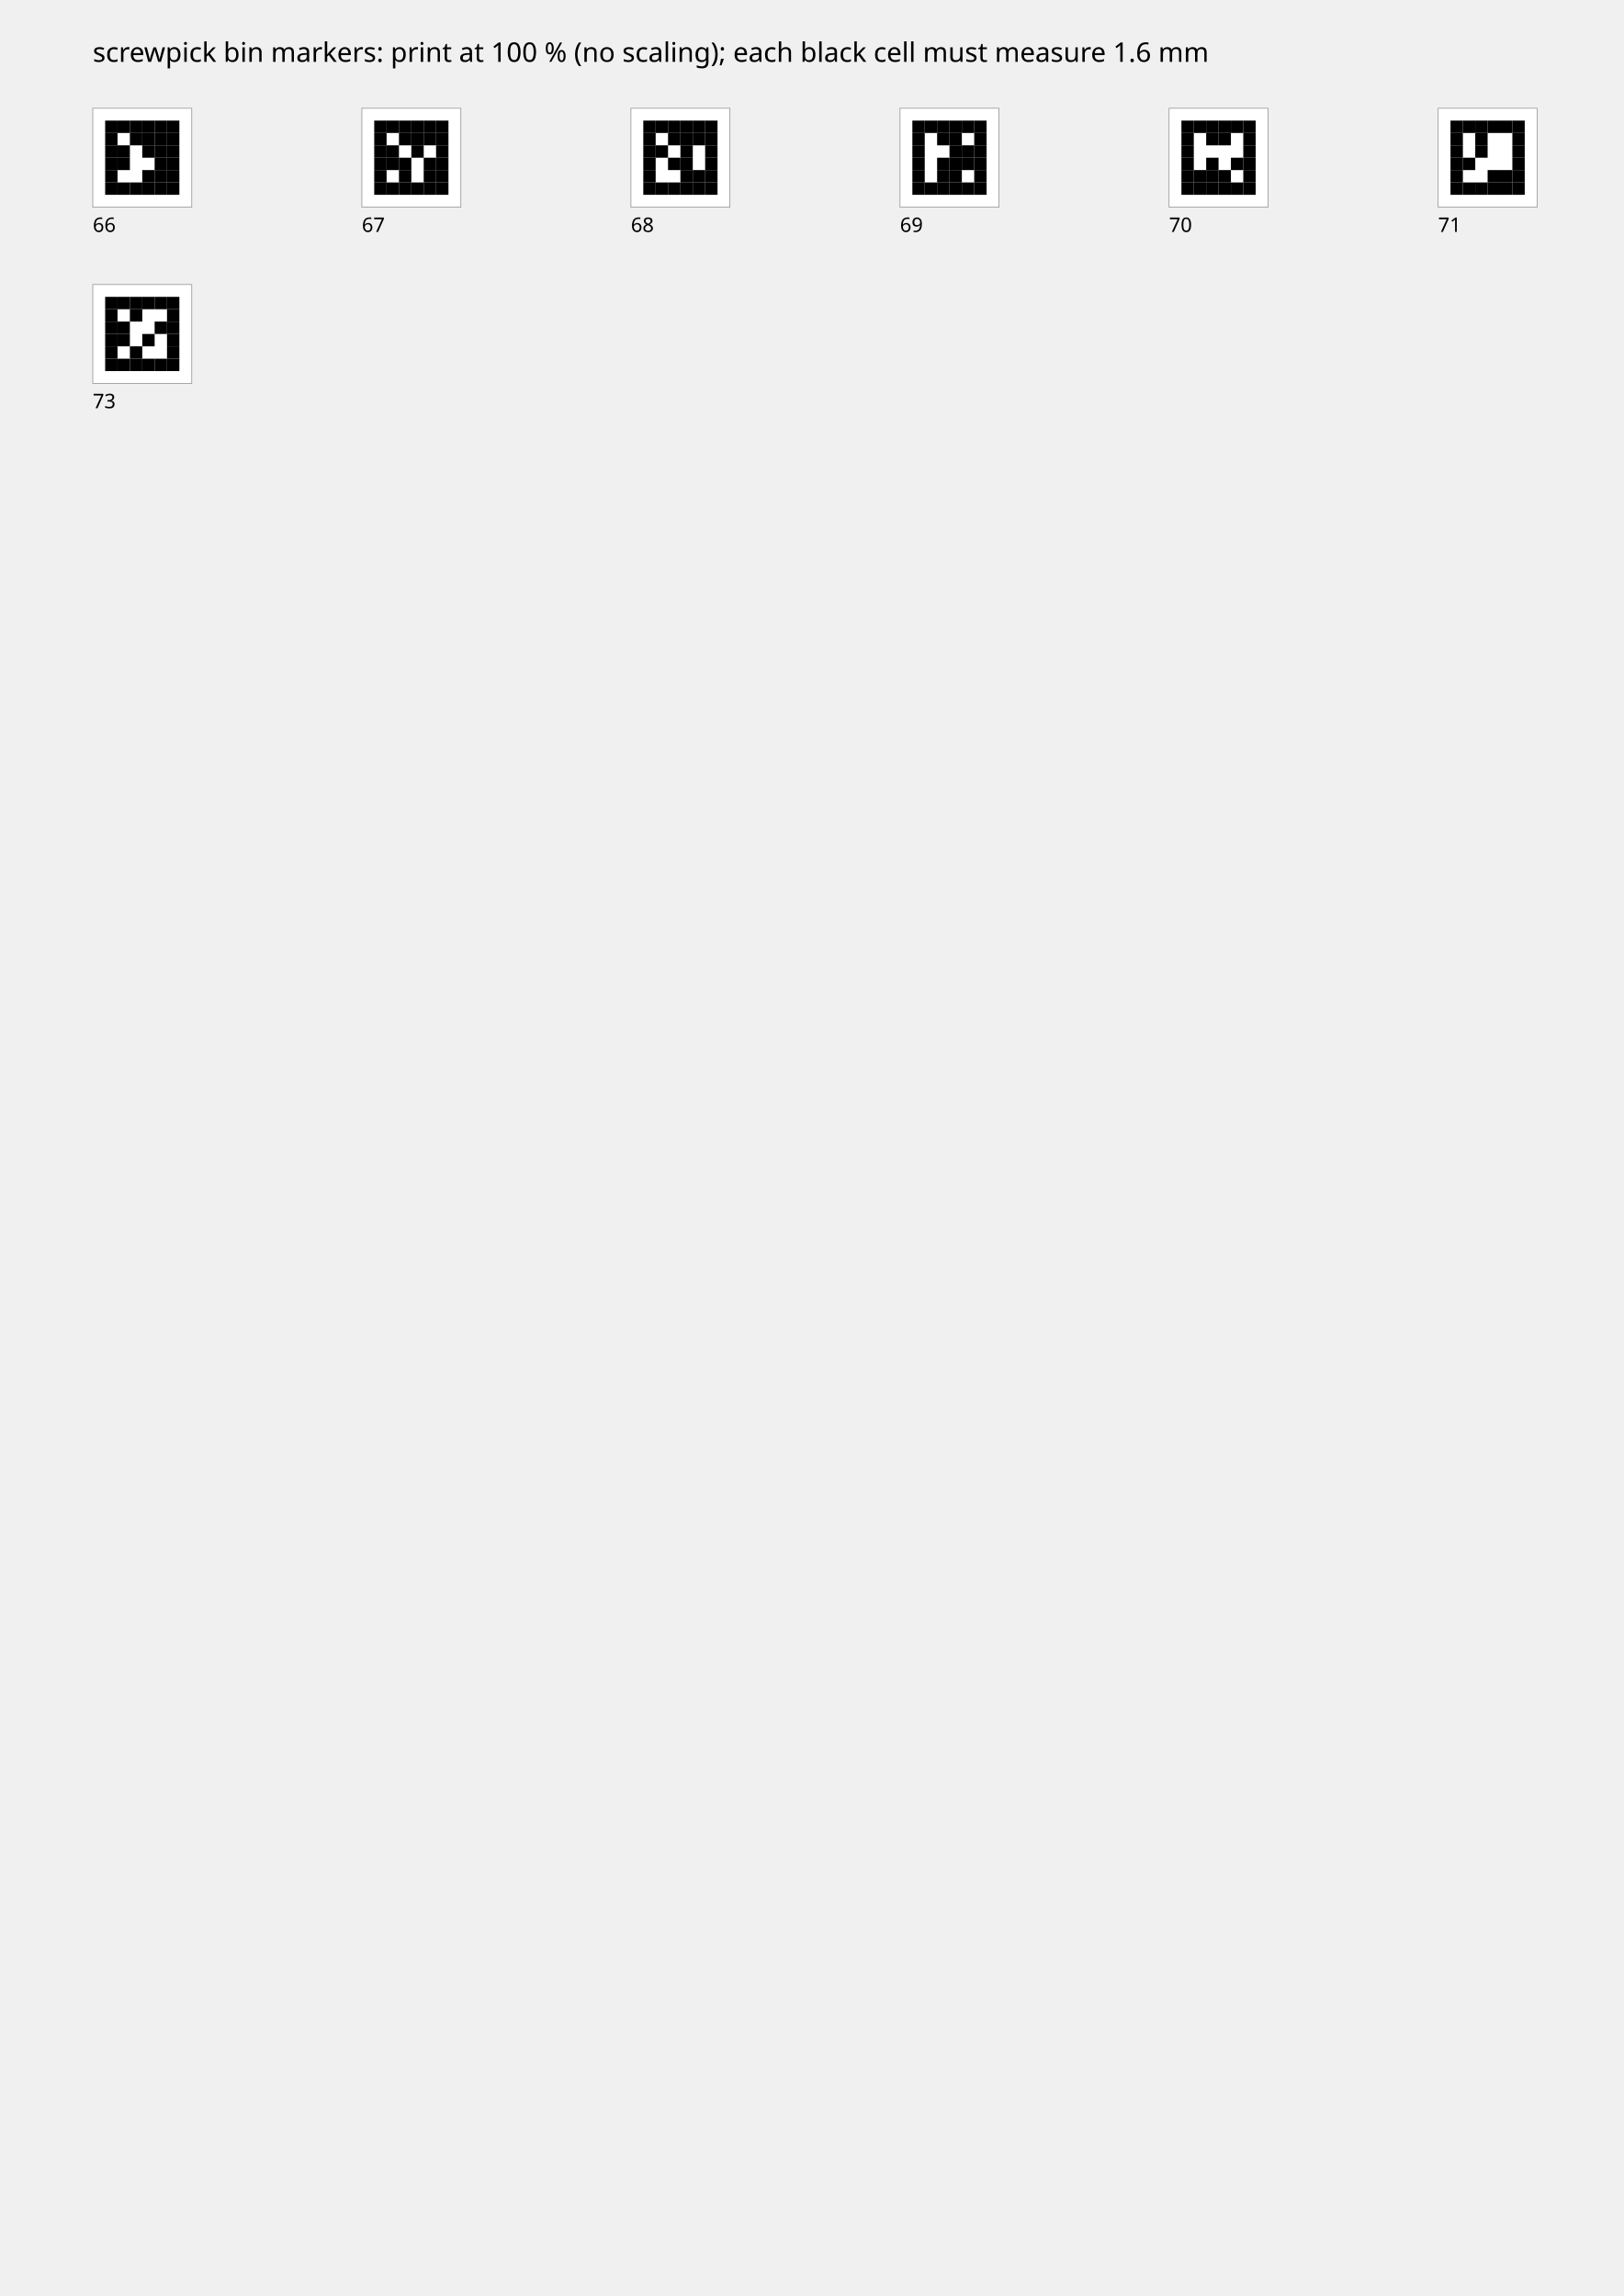
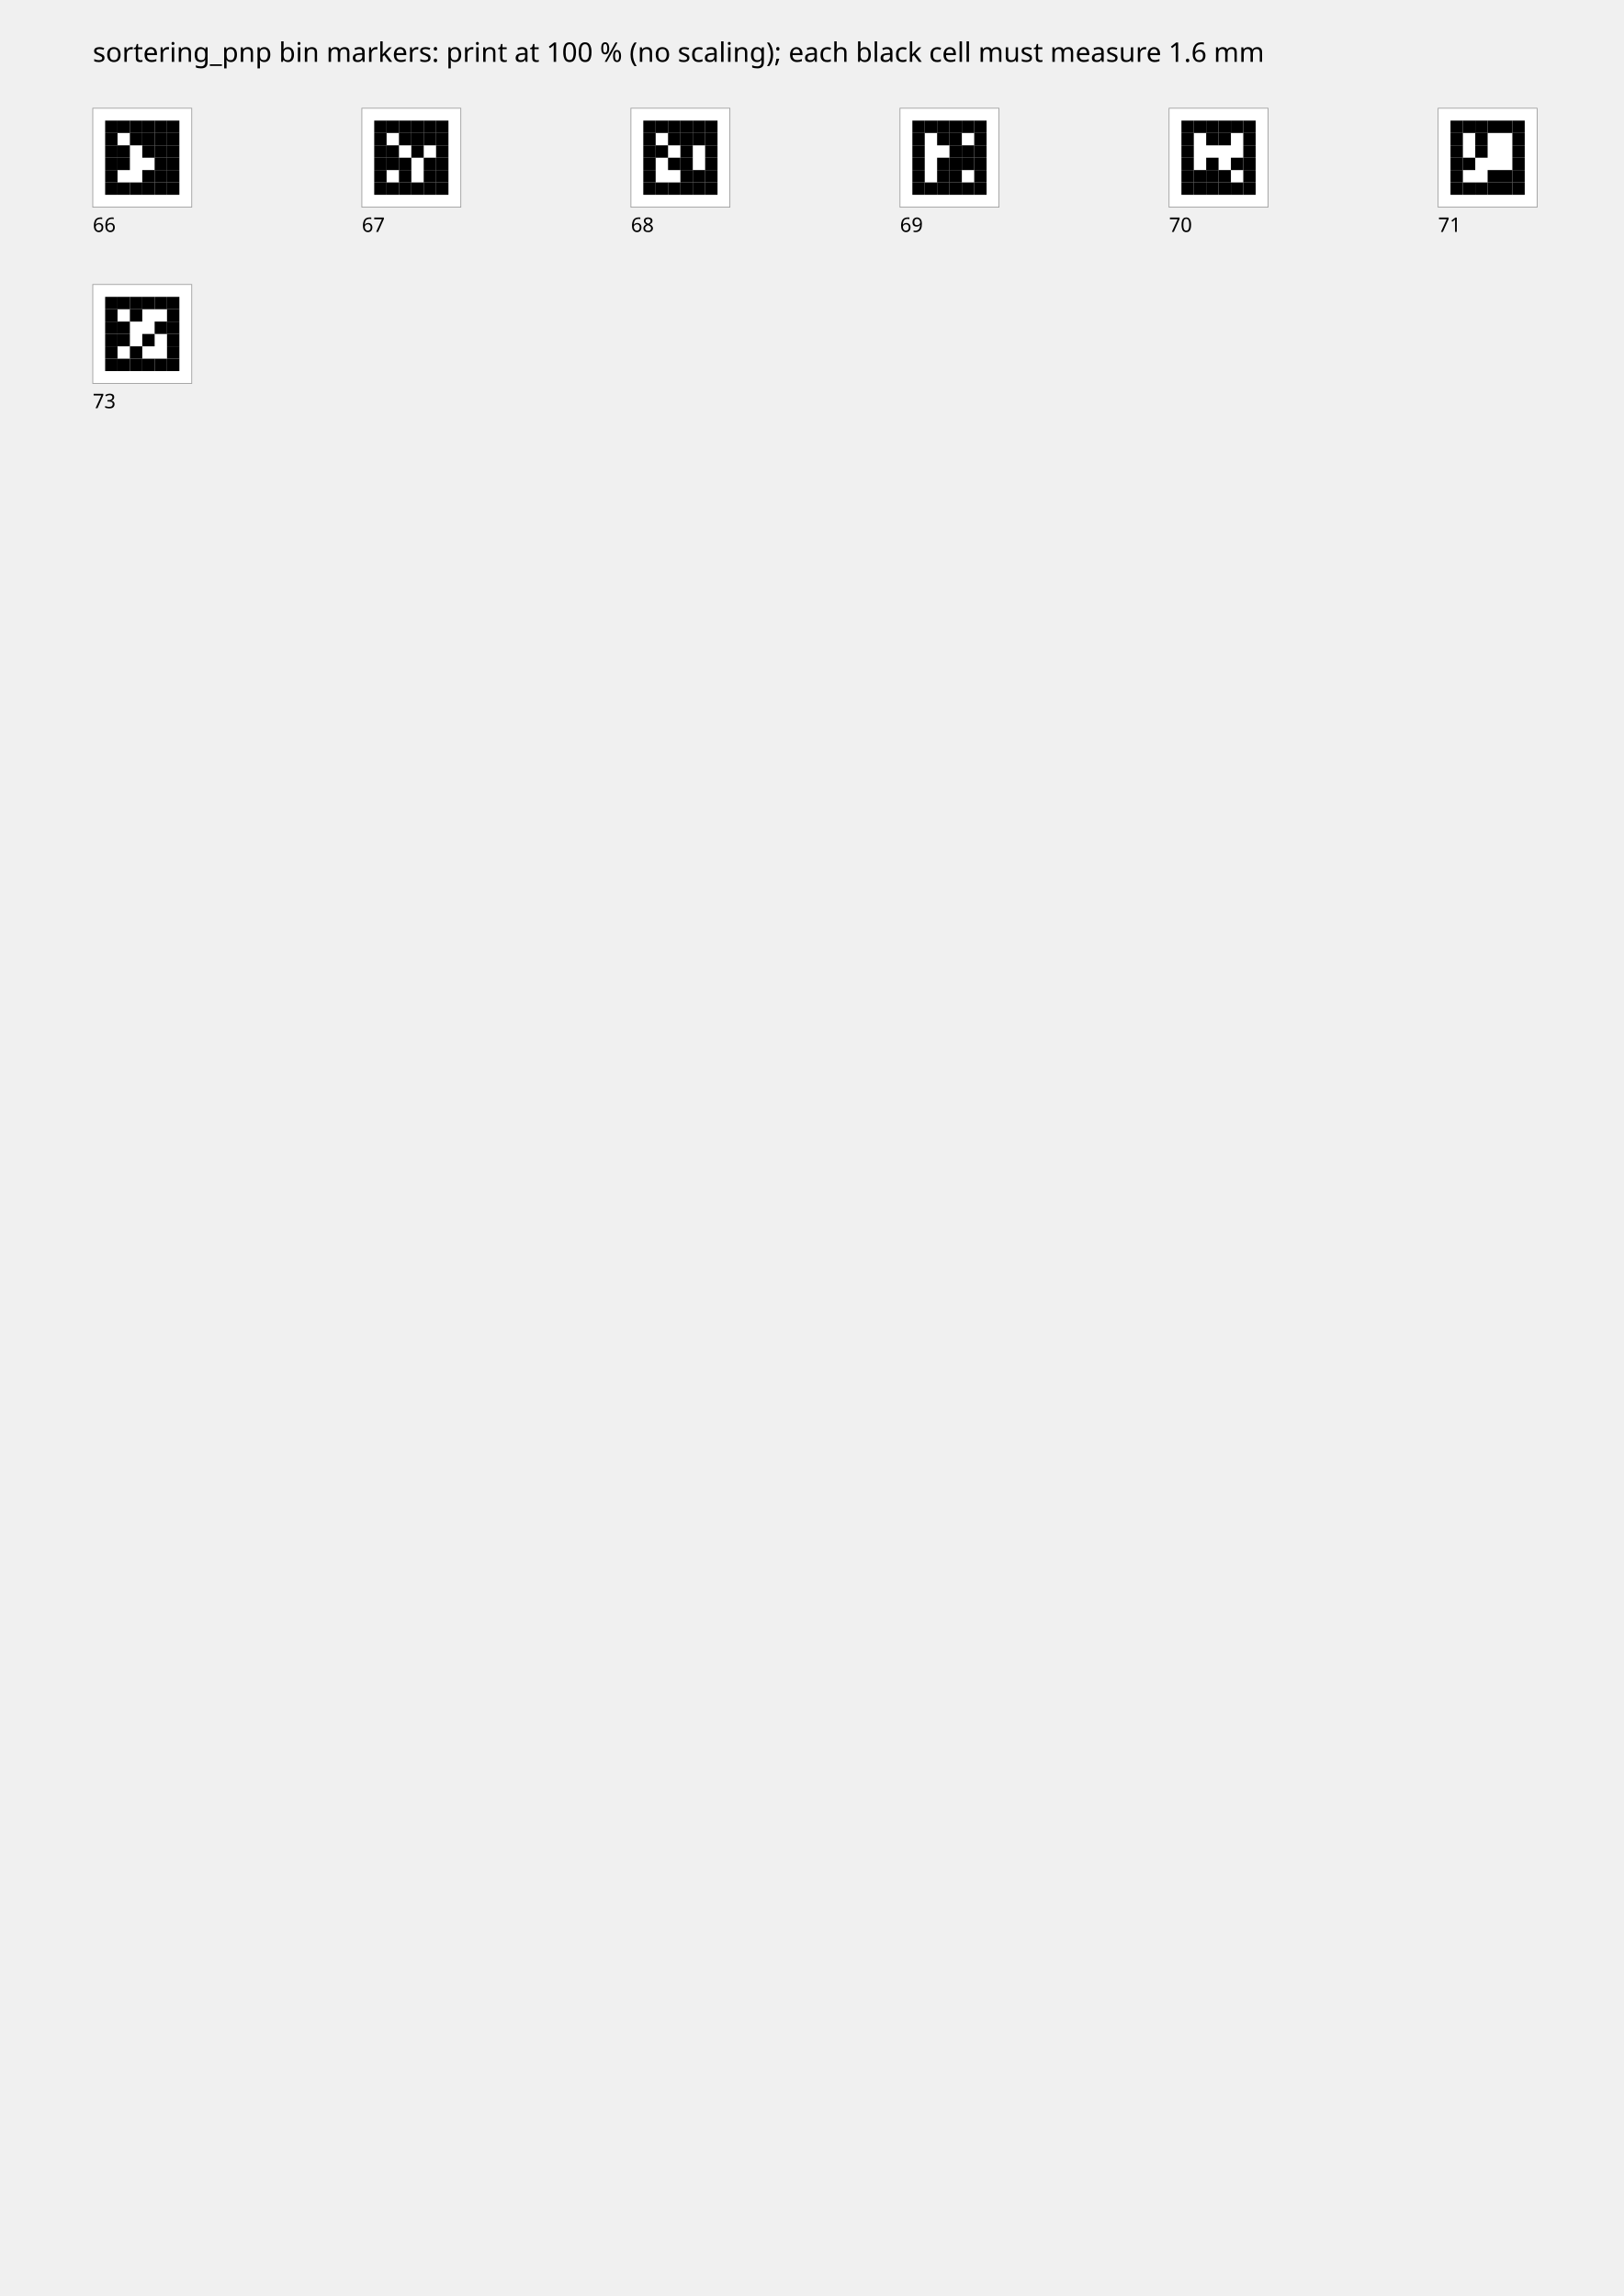
<svg xmlns="http://www.w3.org/2000/svg" width="210mm" height="297mm" viewBox="0 0 210 297">
-   <text x="12" y="8" font-size="3.5" font-family="sans-serif">screwpick bin markers: print at 100 % (no scaling); each black cell must measure 1.6 mm</text>
+   <text x="12" y="8" font-size="3.5" font-family="sans-serif">sortering_pnp bin markers: print at 100 % (no scaling); each black cell must measure 1.6 mm</text>
  <g transform="translate(12.00,14.00)">
    <rect width="12.800" height="12.800" fill="#fff" stroke="#999" stroke-width="0.1" />
    <g fill="#000">
      <rect x="1.600" y="1.600" width="1.600" height="1.600" />
      <rect x="3.200" y="1.600" width="1.600" height="1.600" />
      <rect x="4.800" y="1.600" width="1.600" height="1.600" />
      <rect x="6.400" y="1.600" width="1.600" height="1.600" />
      <rect x="8.000" y="1.600" width="1.600" height="1.600" />
      <rect x="9.600" y="1.600" width="1.600" height="1.600" />
      <rect x="1.600" y="3.200" width="1.600" height="1.600" />
      <rect x="4.800" y="3.200" width="1.600" height="1.600" />
      <rect x="6.400" y="3.200" width="1.600" height="1.600" />
      <rect x="8.000" y="3.200" width="1.600" height="1.600" />
      <rect x="9.600" y="3.200" width="1.600" height="1.600" />
      <rect x="1.600" y="4.800" width="1.600" height="1.600" />
      <rect x="3.200" y="4.800" width="1.600" height="1.600" />
      <rect x="6.400" y="4.800" width="1.600" height="1.600" />
      <rect x="8.000" y="4.800" width="1.600" height="1.600" />
      <rect x="9.600" y="4.800" width="1.600" height="1.600" />
      <rect x="1.600" y="6.400" width="1.600" height="1.600" />
      <rect x="3.200" y="6.400" width="1.600" height="1.600" />
      <rect x="8.000" y="6.400" width="1.600" height="1.600" />
      <rect x="9.600" y="6.400" width="1.600" height="1.600" />
      <rect x="1.600" y="8.000" width="1.600" height="1.600" />
      <rect x="6.400" y="8.000" width="1.600" height="1.600" />
      <rect x="8.000" y="8.000" width="1.600" height="1.600" />
      <rect x="9.600" y="8.000" width="1.600" height="1.600" />
      <rect x="1.600" y="9.600" width="1.600" height="1.600" />
      <rect x="3.200" y="9.600" width="1.600" height="1.600" />
      <rect x="4.800" y="9.600" width="1.600" height="1.600" />
      <rect x="6.400" y="9.600" width="1.600" height="1.600" />
      <rect x="8.000" y="9.600" width="1.600" height="1.600" />
      <rect x="9.600" y="9.600" width="1.600" height="1.600" />
    </g>
    <text x="0" y="16.00" font-size="2.6" font-family="sans-serif">66</text>
  </g>
  <g transform="translate(46.80,14.00)">
    <rect width="12.800" height="12.800" fill="#fff" stroke="#999" stroke-width="0.1" />
    <g fill="#000">
      <rect x="1.600" y="1.600" width="1.600" height="1.600" />
      <rect x="3.200" y="1.600" width="1.600" height="1.600" />
      <rect x="4.800" y="1.600" width="1.600" height="1.600" />
      <rect x="6.400" y="1.600" width="1.600" height="1.600" />
      <rect x="8.000" y="1.600" width="1.600" height="1.600" />
      <rect x="9.600" y="1.600" width="1.600" height="1.600" />
      <rect x="1.600" y="3.200" width="1.600" height="1.600" />
      <rect x="4.800" y="3.200" width="1.600" height="1.600" />
      <rect x="6.400" y="3.200" width="1.600" height="1.600" />
      <rect x="8.000" y="3.200" width="1.600" height="1.600" />
      <rect x="9.600" y="3.200" width="1.600" height="1.600" />
      <rect x="1.600" y="4.800" width="1.600" height="1.600" />
      <rect x="3.200" y="4.800" width="1.600" height="1.600" />
      <rect x="6.400" y="4.800" width="1.600" height="1.600" />
      <rect x="9.600" y="4.800" width="1.600" height="1.600" />
      <rect x="1.600" y="6.400" width="1.600" height="1.600" />
      <rect x="3.200" y="6.400" width="1.600" height="1.600" />
      <rect x="4.800" y="6.400" width="1.600" height="1.600" />
      <rect x="8.000" y="6.400" width="1.600" height="1.600" />
      <rect x="9.600" y="6.400" width="1.600" height="1.600" />
      <rect x="1.600" y="8.000" width="1.600" height="1.600" />
      <rect x="4.800" y="8.000" width="1.600" height="1.600" />
      <rect x="8.000" y="8.000" width="1.600" height="1.600" />
      <rect x="9.600" y="8.000" width="1.600" height="1.600" />
      <rect x="1.600" y="9.600" width="1.600" height="1.600" />
      <rect x="3.200" y="9.600" width="1.600" height="1.600" />
      <rect x="4.800" y="9.600" width="1.600" height="1.600" />
      <rect x="6.400" y="9.600" width="1.600" height="1.600" />
      <rect x="8.000" y="9.600" width="1.600" height="1.600" />
      <rect x="9.600" y="9.600" width="1.600" height="1.600" />
    </g>
    <text x="0" y="16.00" font-size="2.6" font-family="sans-serif">67</text>
  </g>
  <g transform="translate(81.60,14.00)">
    <rect width="12.800" height="12.800" fill="#fff" stroke="#999" stroke-width="0.1" />
    <g fill="#000">
      <rect x="1.600" y="1.600" width="1.600" height="1.600" />
      <rect x="3.200" y="1.600" width="1.600" height="1.600" />
      <rect x="4.800" y="1.600" width="1.600" height="1.600" />
      <rect x="6.400" y="1.600" width="1.600" height="1.600" />
      <rect x="8.000" y="1.600" width="1.600" height="1.600" />
      <rect x="9.600" y="1.600" width="1.600" height="1.600" />
      <rect x="1.600" y="3.200" width="1.600" height="1.600" />
      <rect x="4.800" y="3.200" width="1.600" height="1.600" />
      <rect x="6.400" y="3.200" width="1.600" height="1.600" />
      <rect x="8.000" y="3.200" width="1.600" height="1.600" />
      <rect x="9.600" y="3.200" width="1.600" height="1.600" />
      <rect x="1.600" y="4.800" width="1.600" height="1.600" />
      <rect x="3.200" y="4.800" width="1.600" height="1.600" />
      <rect x="6.400" y="4.800" width="1.600" height="1.600" />
      <rect x="9.600" y="4.800" width="1.600" height="1.600" />
      <rect x="1.600" y="6.400" width="1.600" height="1.600" />
      <rect x="4.800" y="6.400" width="1.600" height="1.600" />
      <rect x="6.400" y="6.400" width="1.600" height="1.600" />
      <rect x="9.600" y="6.400" width="1.600" height="1.600" />
      <rect x="1.600" y="8.000" width="1.600" height="1.600" />
      <rect x="6.400" y="8.000" width="1.600" height="1.600" />
      <rect x="8.000" y="8.000" width="1.600" height="1.600" />
      <rect x="9.600" y="8.000" width="1.600" height="1.600" />
      <rect x="1.600" y="9.600" width="1.600" height="1.600" />
      <rect x="3.200" y="9.600" width="1.600" height="1.600" />
      <rect x="4.800" y="9.600" width="1.600" height="1.600" />
      <rect x="6.400" y="9.600" width="1.600" height="1.600" />
      <rect x="8.000" y="9.600" width="1.600" height="1.600" />
      <rect x="9.600" y="9.600" width="1.600" height="1.600" />
    </g>
    <text x="0" y="16.00" font-size="2.6" font-family="sans-serif">68</text>
  </g>
  <g transform="translate(116.40,14.00)">
    <rect width="12.800" height="12.800" fill="#fff" stroke="#999" stroke-width="0.1" />
    <g fill="#000">
      <rect x="1.600" y="1.600" width="1.600" height="1.600" />
      <rect x="3.200" y="1.600" width="1.600" height="1.600" />
      <rect x="4.800" y="1.600" width="1.600" height="1.600" />
      <rect x="6.400" y="1.600" width="1.600" height="1.600" />
      <rect x="8.000" y="1.600" width="1.600" height="1.600" />
      <rect x="9.600" y="1.600" width="1.600" height="1.600" />
      <rect x="1.600" y="3.200" width="1.600" height="1.600" />
      <rect x="4.800" y="3.200" width="1.600" height="1.600" />
      <rect x="6.400" y="3.200" width="1.600" height="1.600" />
      <rect x="9.600" y="3.200" width="1.600" height="1.600" />
      <rect x="1.600" y="4.800" width="1.600" height="1.600" />
      <rect x="6.400" y="4.800" width="1.600" height="1.600" />
      <rect x="8.000" y="4.800" width="1.600" height="1.600" />
      <rect x="9.600" y="4.800" width="1.600" height="1.600" />
      <rect x="1.600" y="6.400" width="1.600" height="1.600" />
      <rect x="4.800" y="6.400" width="1.600" height="1.600" />
      <rect x="6.400" y="6.400" width="1.600" height="1.600" />
      <rect x="8.000" y="6.400" width="1.600" height="1.600" />
      <rect x="9.600" y="6.400" width="1.600" height="1.600" />
      <rect x="1.600" y="8.000" width="1.600" height="1.600" />
      <rect x="4.800" y="8.000" width="1.600" height="1.600" />
      <rect x="6.400" y="8.000" width="1.600" height="1.600" />
      <rect x="9.600" y="8.000" width="1.600" height="1.600" />
      <rect x="1.600" y="9.600" width="1.600" height="1.600" />
      <rect x="3.200" y="9.600" width="1.600" height="1.600" />
      <rect x="4.800" y="9.600" width="1.600" height="1.600" />
      <rect x="6.400" y="9.600" width="1.600" height="1.600" />
      <rect x="8.000" y="9.600" width="1.600" height="1.600" />
      <rect x="9.600" y="9.600" width="1.600" height="1.600" />
    </g>
    <text x="0" y="16.00" font-size="2.6" font-family="sans-serif">69</text>
  </g>
  <g transform="translate(151.20,14.00)">
    <rect width="12.800" height="12.800" fill="#fff" stroke="#999" stroke-width="0.1" />
    <g fill="#000">
      <rect x="1.600" y="1.600" width="1.600" height="1.600" />
      <rect x="3.200" y="1.600" width="1.600" height="1.600" />
      <rect x="4.800" y="1.600" width="1.600" height="1.600" />
      <rect x="6.400" y="1.600" width="1.600" height="1.600" />
      <rect x="8.000" y="1.600" width="1.600" height="1.600" />
      <rect x="9.600" y="1.600" width="1.600" height="1.600" />
      <rect x="1.600" y="3.200" width="1.600" height="1.600" />
      <rect x="4.800" y="3.200" width="1.600" height="1.600" />
      <rect x="6.400" y="3.200" width="1.600" height="1.600" />
      <rect x="9.600" y="3.200" width="1.600" height="1.600" />
      <rect x="1.600" y="4.800" width="1.600" height="1.600" />
      <rect x="9.600" y="4.800" width="1.600" height="1.600" />
      <rect x="1.600" y="6.400" width="1.600" height="1.600" />
      <rect x="4.800" y="6.400" width="1.600" height="1.600" />
      <rect x="8.000" y="6.400" width="1.600" height="1.600" />
      <rect x="9.600" y="6.400" width="1.600" height="1.600" />
      <rect x="1.600" y="8.000" width="1.600" height="1.600" />
      <rect x="3.200" y="8.000" width="1.600" height="1.600" />
      <rect x="4.800" y="8.000" width="1.600" height="1.600" />
      <rect x="6.400" y="8.000" width="1.600" height="1.600" />
      <rect x="9.600" y="8.000" width="1.600" height="1.600" />
      <rect x="1.600" y="9.600" width="1.600" height="1.600" />
      <rect x="3.200" y="9.600" width="1.600" height="1.600" />
      <rect x="4.800" y="9.600" width="1.600" height="1.600" />
      <rect x="6.400" y="9.600" width="1.600" height="1.600" />
      <rect x="8.000" y="9.600" width="1.600" height="1.600" />
      <rect x="9.600" y="9.600" width="1.600" height="1.600" />
    </g>
    <text x="0" y="16.00" font-size="2.6" font-family="sans-serif">70</text>
  </g>
  <g transform="translate(186.00,14.00)">
    <rect width="12.800" height="12.800" fill="#fff" stroke="#999" stroke-width="0.1" />
    <g fill="#000">
      <rect x="1.600" y="1.600" width="1.600" height="1.600" />
      <rect x="3.200" y="1.600" width="1.600" height="1.600" />
      <rect x="4.800" y="1.600" width="1.600" height="1.600" />
      <rect x="6.400" y="1.600" width="1.600" height="1.600" />
      <rect x="8.000" y="1.600" width="1.600" height="1.600" />
      <rect x="9.600" y="1.600" width="1.600" height="1.600" />
      <rect x="1.600" y="3.200" width="1.600" height="1.600" />
      <rect x="4.800" y="3.200" width="1.600" height="1.600" />
      <rect x="9.600" y="3.200" width="1.600" height="1.600" />
      <rect x="1.600" y="4.800" width="1.600" height="1.600" />
      <rect x="4.800" y="4.800" width="1.600" height="1.600" />
      <rect x="9.600" y="4.800" width="1.600" height="1.600" />
      <rect x="1.600" y="6.400" width="1.600" height="1.600" />
      <rect x="3.200" y="6.400" width="1.600" height="1.600" />
      <rect x="9.600" y="6.400" width="1.600" height="1.600" />
      <rect x="1.600" y="8.000" width="1.600" height="1.600" />
      <rect x="6.400" y="8.000" width="1.600" height="1.600" />
      <rect x="8.000" y="8.000" width="1.600" height="1.600" />
      <rect x="9.600" y="8.000" width="1.600" height="1.600" />
      <rect x="1.600" y="9.600" width="1.600" height="1.600" />
      <rect x="3.200" y="9.600" width="1.600" height="1.600" />
      <rect x="4.800" y="9.600" width="1.600" height="1.600" />
      <rect x="6.400" y="9.600" width="1.600" height="1.600" />
      <rect x="8.000" y="9.600" width="1.600" height="1.600" />
      <rect x="9.600" y="9.600" width="1.600" height="1.600" />
    </g>
    <text x="0" y="16.00" font-size="2.6" font-family="sans-serif">71</text>
  </g>
  <g transform="translate(220.80,14.00)">
    <rect width="12.800" height="12.800" fill="#fff" stroke="#999" stroke-width="0.1" />
    <g fill="#000">
      <rect x="1.600" y="1.600" width="1.600" height="1.600" />
      <rect x="3.200" y="1.600" width="1.600" height="1.600" />
      <rect x="4.800" y="1.600" width="1.600" height="1.600" />
      <rect x="6.400" y="1.600" width="1.600" height="1.600" />
      <rect x="8.000" y="1.600" width="1.600" height="1.600" />
      <rect x="9.600" y="1.600" width="1.600" height="1.600" />
      <rect x="1.600" y="3.200" width="1.600" height="1.600" />
      <rect x="4.800" y="3.200" width="1.600" height="1.600" />
      <rect x="9.600" y="3.200" width="1.600" height="1.600" />
      <rect x="1.600" y="4.800" width="1.600" height="1.600" />
      <rect x="6.400" y="4.800" width="1.600" height="1.600" />
      <rect x="8.000" y="4.800" width="1.600" height="1.600" />
      <rect x="9.600" y="4.800" width="1.600" height="1.600" />
      <rect x="1.600" y="6.400" width="1.600" height="1.600" />
      <rect x="3.200" y="6.400" width="1.600" height="1.600" />
      <rect x="4.800" y="6.400" width="1.600" height="1.600" />
      <rect x="6.400" y="6.400" width="1.600" height="1.600" />
      <rect x="8.000" y="6.400" width="1.600" height="1.600" />
      <rect x="9.600" y="6.400" width="1.600" height="1.600" />
      <rect x="1.600" y="8.000" width="1.600" height="1.600" />
      <rect x="3.200" y="8.000" width="1.600" height="1.600" />
      <rect x="6.400" y="8.000" width="1.600" height="1.600" />
      <rect x="8.000" y="8.000" width="1.600" height="1.600" />
      <rect x="9.600" y="8.000" width="1.600" height="1.600" />
      <rect x="1.600" y="9.600" width="1.600" height="1.600" />
      <rect x="3.200" y="9.600" width="1.600" height="1.600" />
      <rect x="4.800" y="9.600" width="1.600" height="1.600" />
      <rect x="6.400" y="9.600" width="1.600" height="1.600" />
      <rect x="8.000" y="9.600" width="1.600" height="1.600" />
      <rect x="9.600" y="9.600" width="1.600" height="1.600" />
    </g>
    <text x="0" y="16.00" font-size="2.6" font-family="sans-serif">72</text>
  </g>
  <g transform="translate(12.00,36.80)">
    <rect width="12.800" height="12.800" fill="#fff" stroke="#999" stroke-width="0.1" />
    <g fill="#000">
      <rect x="1.600" y="1.600" width="1.600" height="1.600" />
      <rect x="3.200" y="1.600" width="1.600" height="1.600" />
      <rect x="4.800" y="1.600" width="1.600" height="1.600" />
      <rect x="6.400" y="1.600" width="1.600" height="1.600" />
      <rect x="8.000" y="1.600" width="1.600" height="1.600" />
      <rect x="9.600" y="1.600" width="1.600" height="1.600" />
      <rect x="1.600" y="3.200" width="1.600" height="1.600" />
      <rect x="4.800" y="3.200" width="1.600" height="1.600" />
      <rect x="9.600" y="3.200" width="1.600" height="1.600" />
      <rect x="1.600" y="4.800" width="1.600" height="1.600" />
      <rect x="3.200" y="4.800" width="1.600" height="1.600" />
      <rect x="8.000" y="4.800" width="1.600" height="1.600" />
      <rect x="9.600" y="4.800" width="1.600" height="1.600" />
      <rect x="1.600" y="6.400" width="1.600" height="1.600" />
      <rect x="3.200" y="6.400" width="1.600" height="1.600" />
      <rect x="6.400" y="6.400" width="1.600" height="1.600" />
      <rect x="9.600" y="6.400" width="1.600" height="1.600" />
      <rect x="1.600" y="8.000" width="1.600" height="1.600" />
      <rect x="4.800" y="8.000" width="1.600" height="1.600" />
      <rect x="9.600" y="8.000" width="1.600" height="1.600" />
      <rect x="1.600" y="9.600" width="1.600" height="1.600" />
      <rect x="3.200" y="9.600" width="1.600" height="1.600" />
      <rect x="4.800" y="9.600" width="1.600" height="1.600" />
      <rect x="6.400" y="9.600" width="1.600" height="1.600" />
      <rect x="8.000" y="9.600" width="1.600" height="1.600" />
      <rect x="9.600" y="9.600" width="1.600" height="1.600" />
    </g>
    <text x="0" y="16.00" font-size="2.6" font-family="sans-serif">73</text>
  </g>
</svg>
